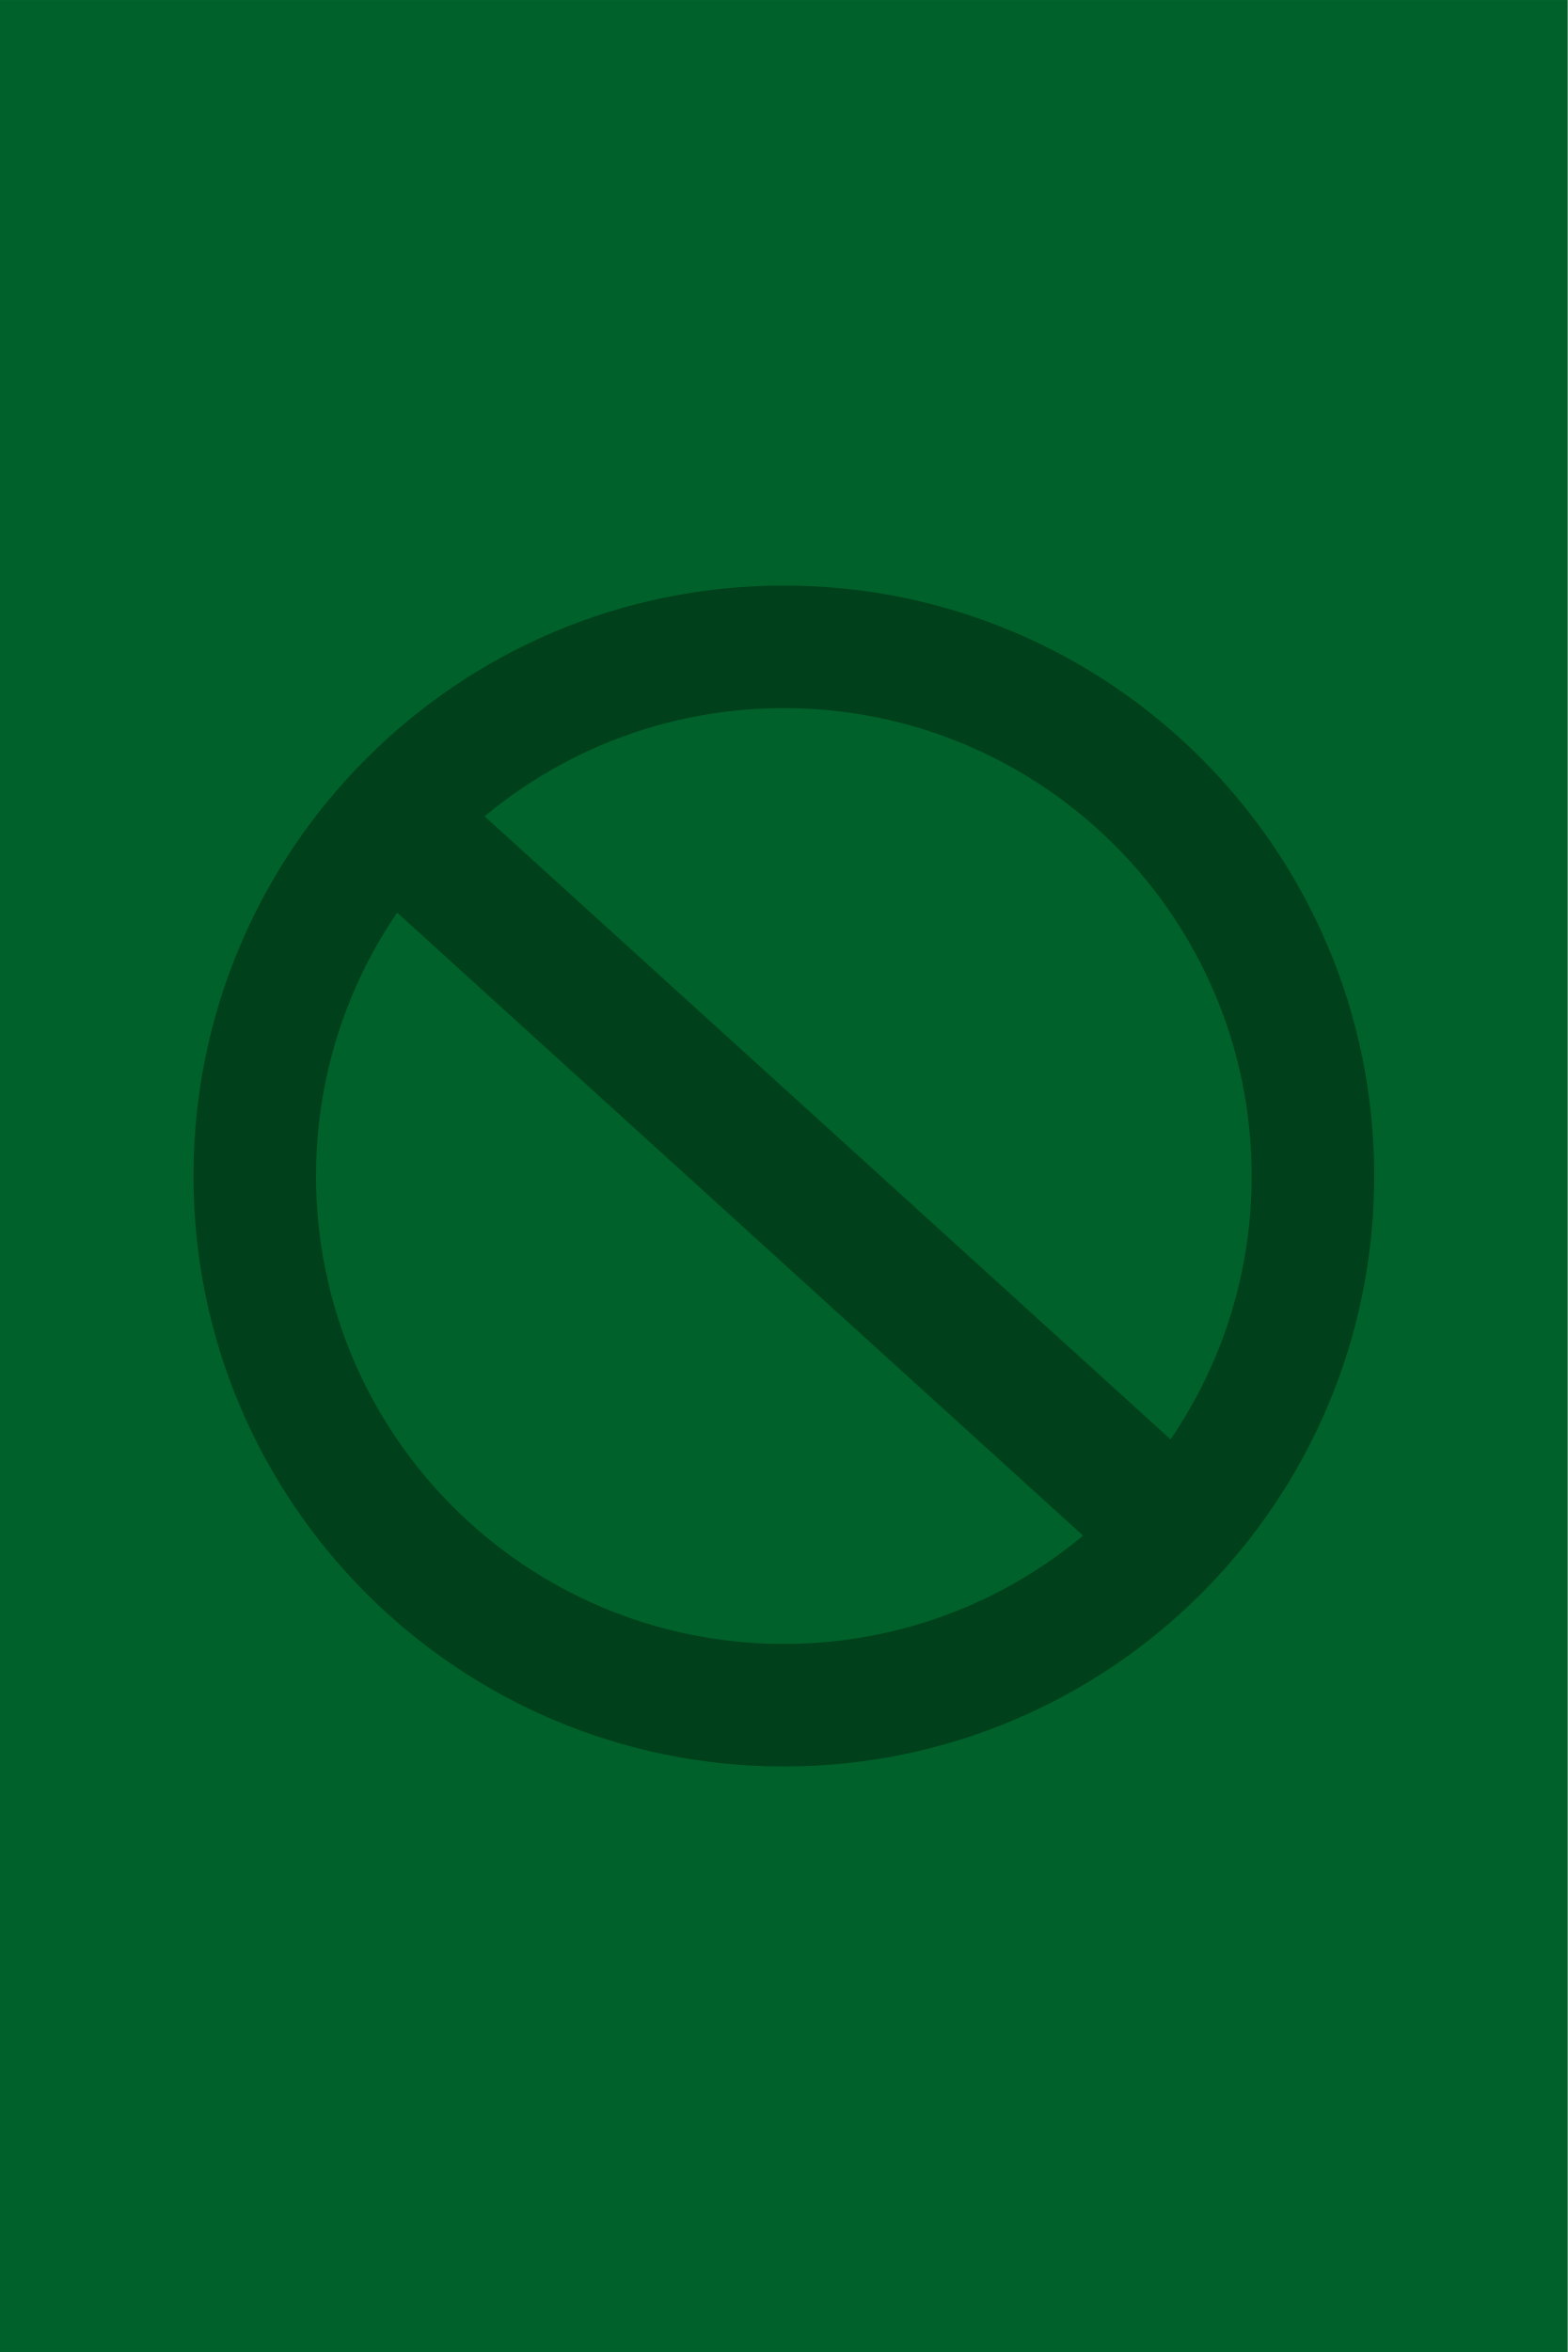
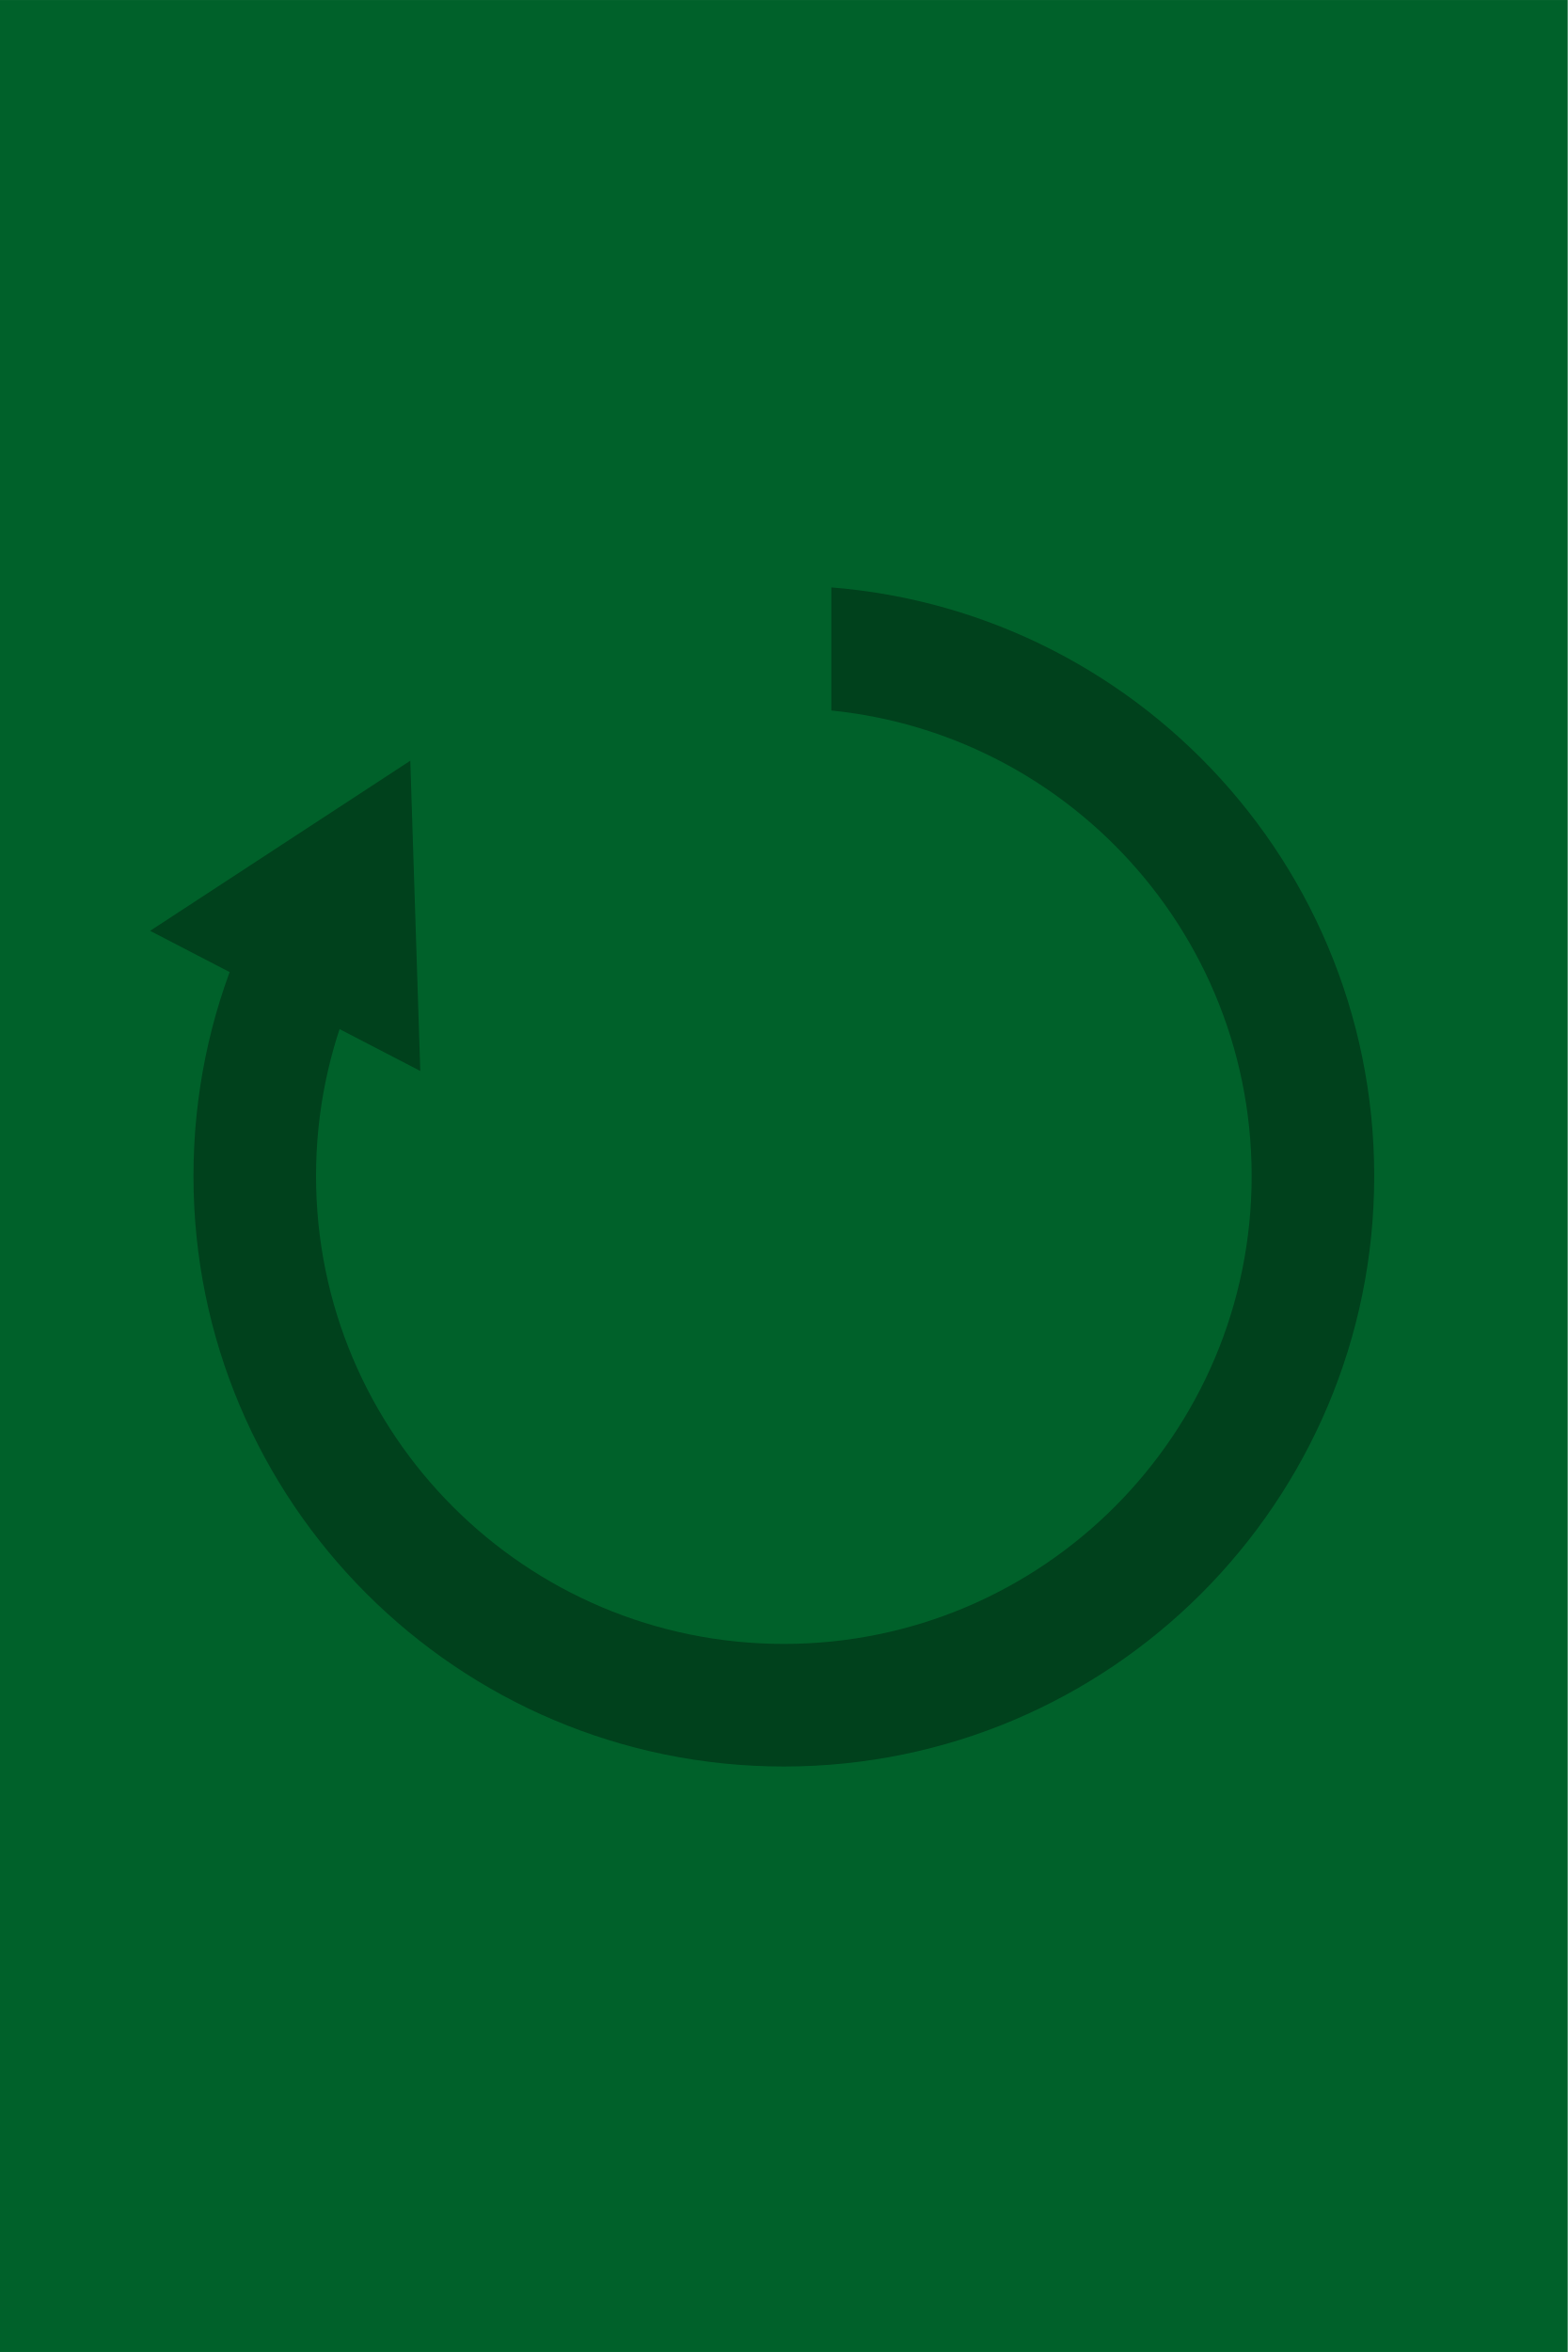
<svg xmlns="http://www.w3.org/2000/svg" width="150" height="225" viewBox="0 0 39.688 59.531" version="1.1" id="svg5" xml:space="preserve">
  <defs id="defs2">
+     <linearGradient id="linearGradient1431">
+       <stop style="stop-color:#ffffff;stop-opacity:1;" offset="0" id="stop1429" />
+     </linearGradient>
    <mask maskUnits="userSpaceOnUse" id="mask1192">
      <rect style="fill:#ffffff;fill-opacity:1;stroke-width:0.265" id="rect1194" width="101.388" height="140.797" x="-26.153" y="82.4" />
    </mask>
  </defs>
  <g id="layer1">
-     <rect style="fill:#ffffff;fill-opacity:1;stroke-width:0.265" id="rect5028" width="39.678" height="59.472" x="0" y="-2.220446e-16" />
    <rect style="fill:#00612a;stroke-width:0.348;fill-opacity:1" id="rect227" width="39.688" height="59.531" x="0" y="-2.1316282e-14" ry="0" />
    <circle style="fill:#00411c;fill-opacity:1;stroke-width:0.265" id="path27688" cx="19.844" cy="29.766" r="14.946" />
    <circle style="fill:#00612a;fill-opacity:1;stroke-width:0.21" id="path27688-6" cx="19.844" cy="29.766" r="11.843" />
-     <rect style="fill:#00411c;fill-opacity:1;stroke-width:0.265" id="rect29344" width="3.293" height="26.346" x="-10.341" y="21.528" transform="rotate(-47.75639)" />
+     <rect style="fill:#00612a;fill-opacity:1;stroke:none;stroke-width:0.274;stroke-opacity:1" id="rect1115" width="16.213" height="17.226" x="4.834" y="6.08" />
+     <path style="fill:#00411c;fill-opacity:1;stroke:none;stroke-width:0.265;stroke-opacity:1" d="m 3.8,23.56 6.84,3.547 -0.253,-7.853 z" id="path1748" />
  </g>
+   <ellipse style="fill:#808000;fill-opacity:0;stroke-width:0.265" id="path1008" cx="21.596" cy="18.936" rx="12.477" ry="14.63" />
</svg>
